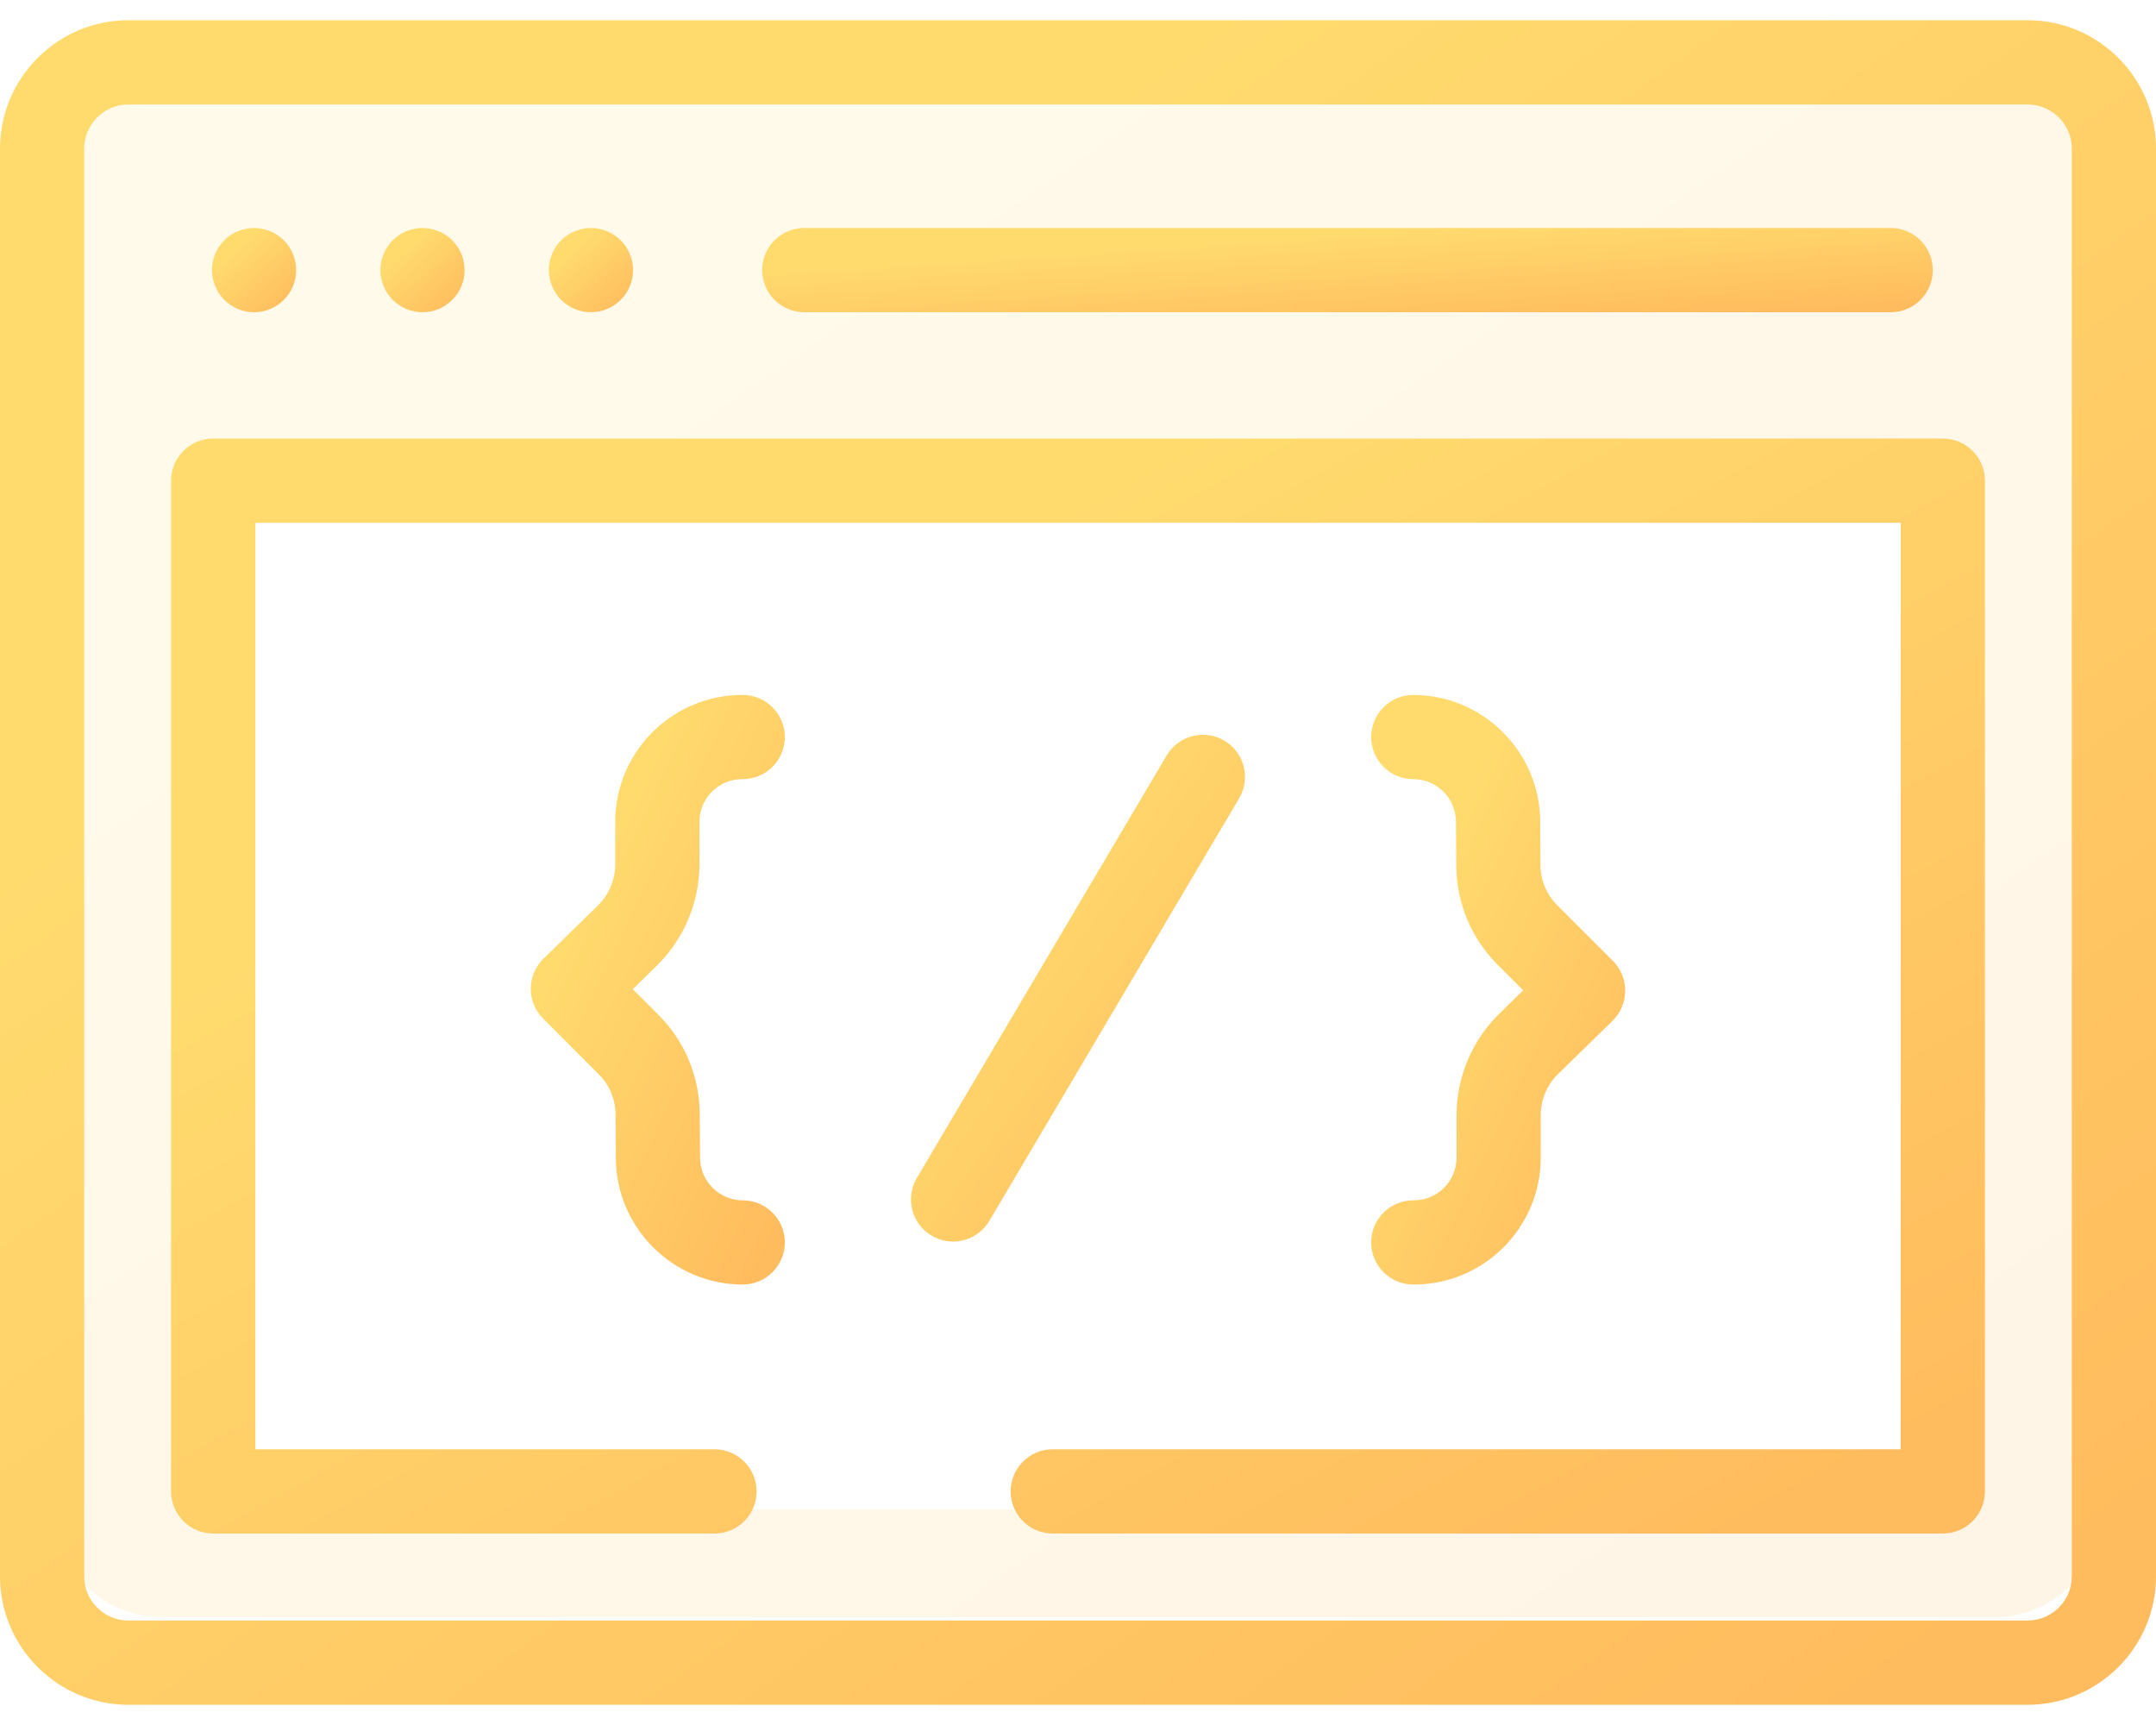
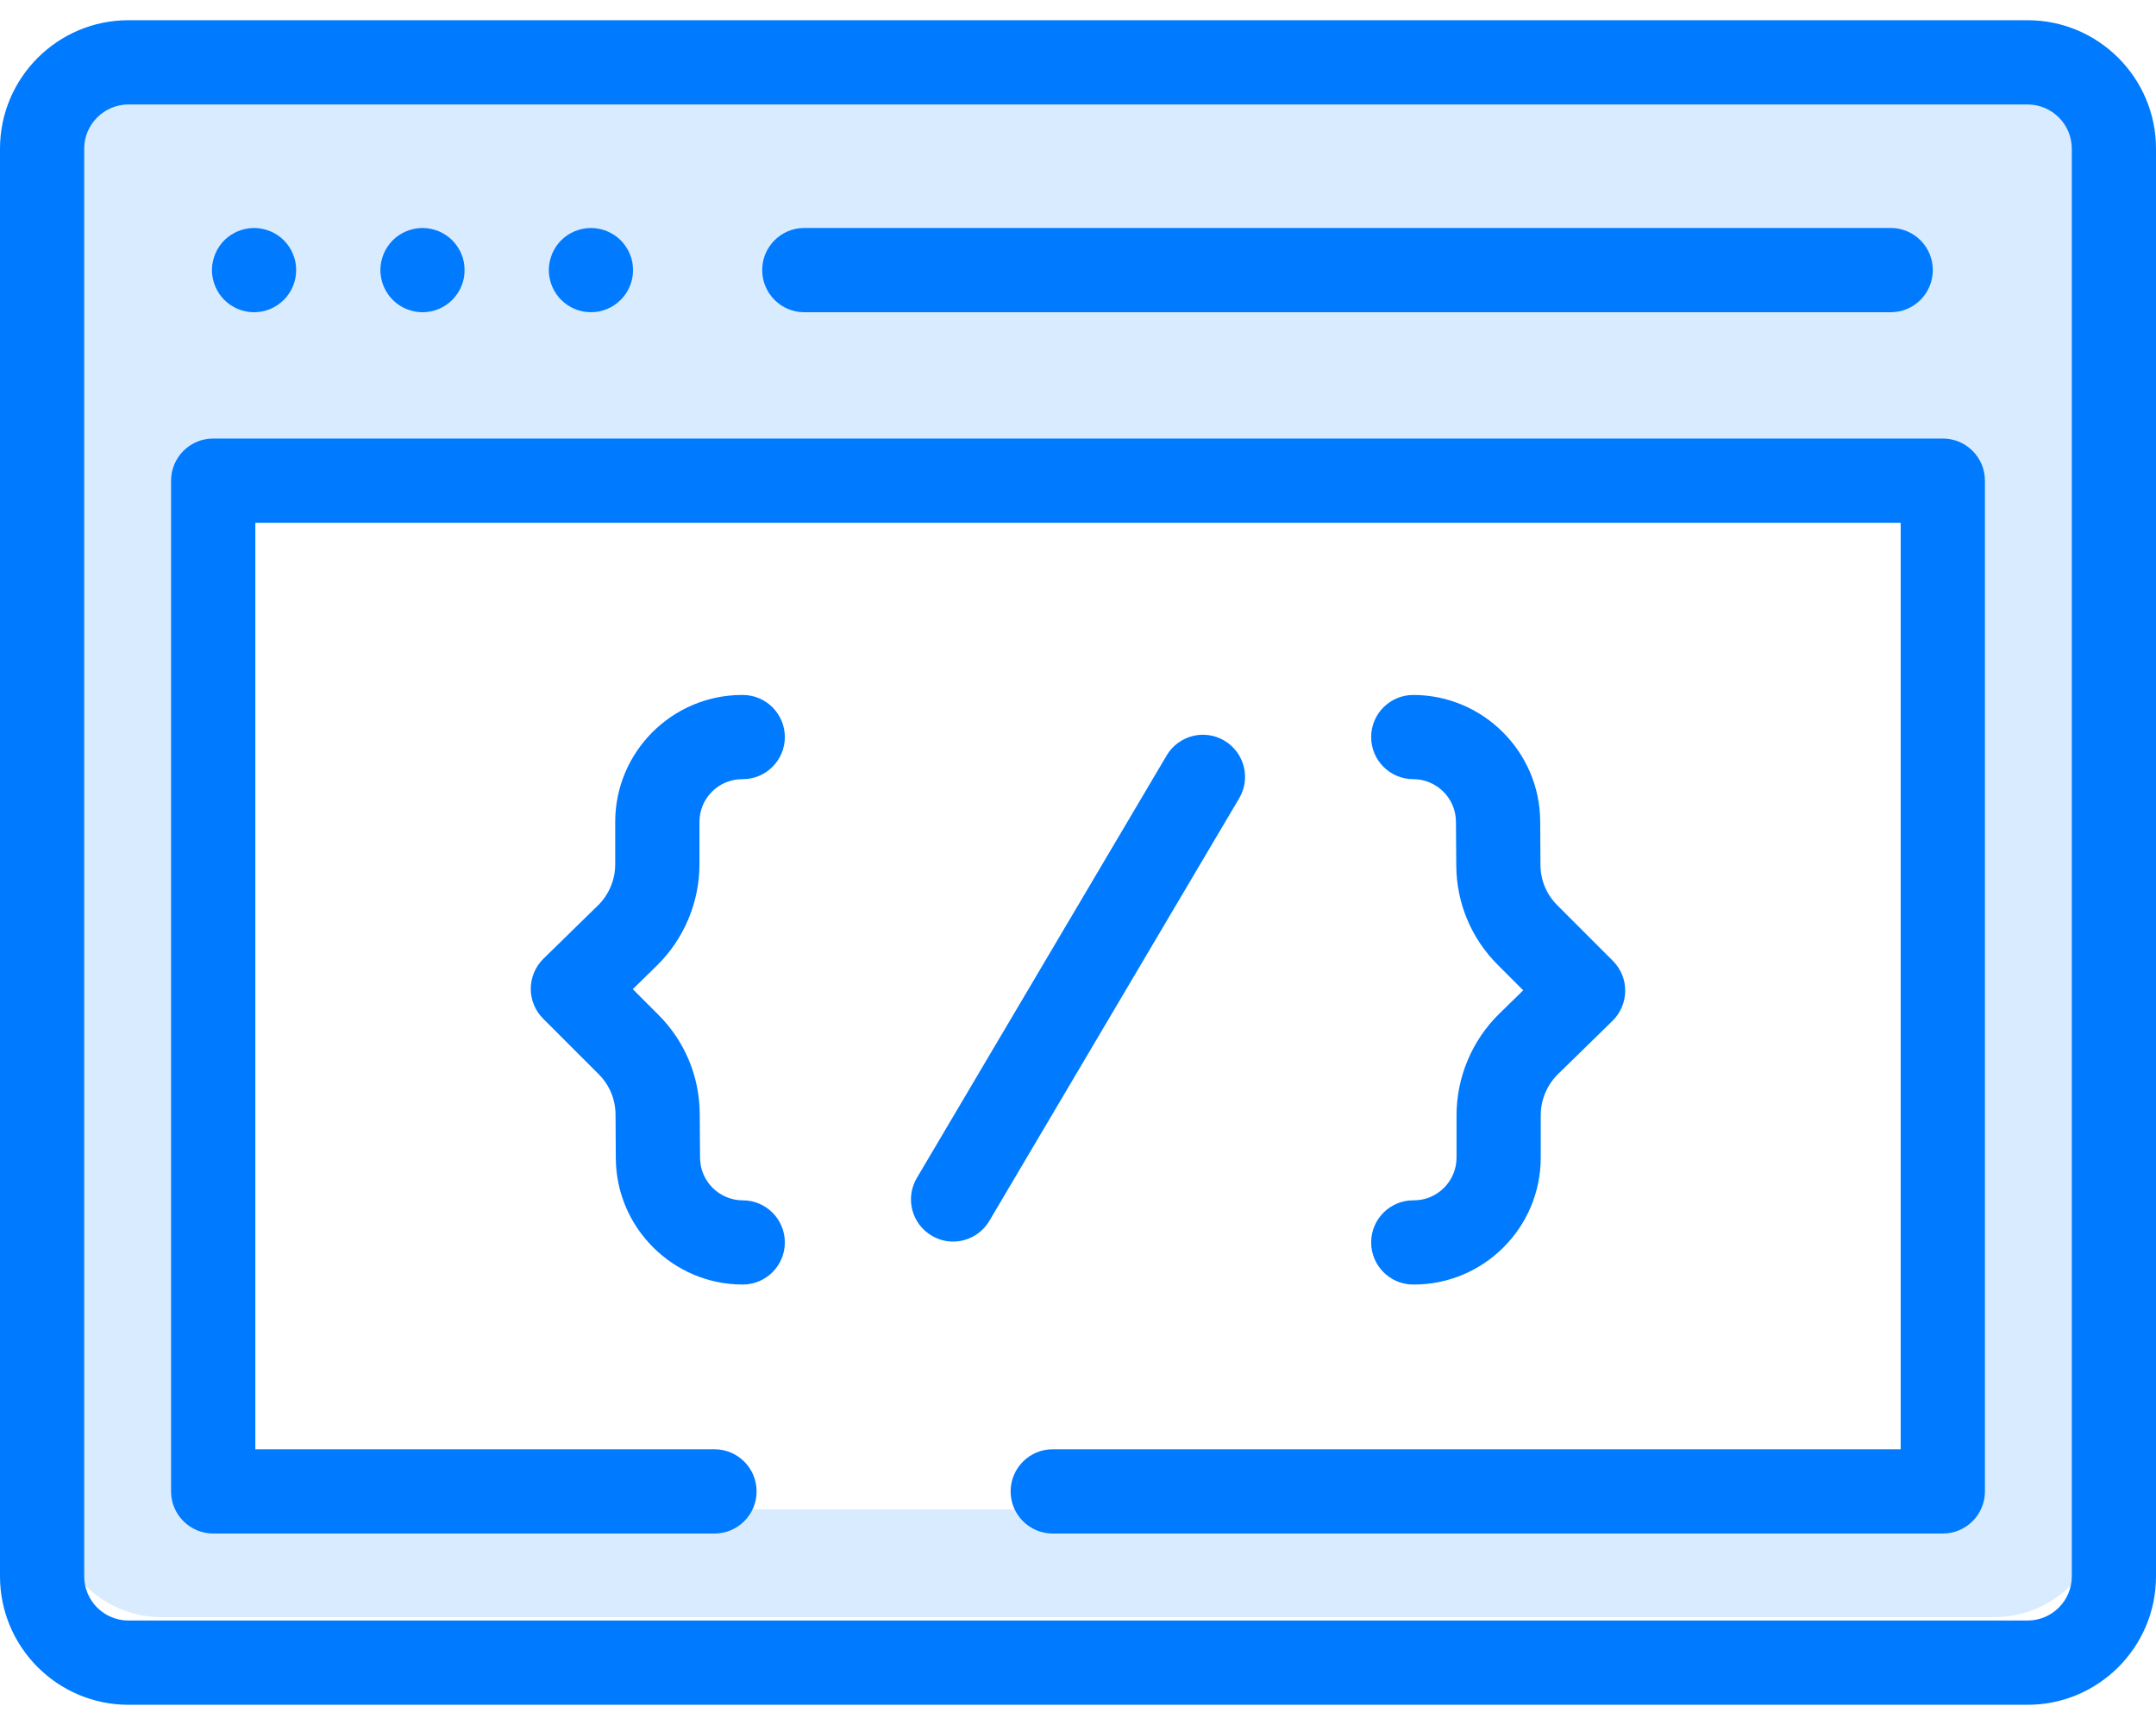
<svg xmlns="http://www.w3.org/2000/svg" width="40" height="32" viewBox="0 0 40 32" fill="none">
  <path opacity="0.15" fill-rule="evenodd" clip-rule="evenodd" d="M3 1C1.895 1 1 1.895 1 3V28C1 29.105 1.895 30 3 30H37C38.105 30 39 29.105 39 28V3C39 1.895 38.105 1 37 1H3ZM36 9H4V28H36V9Z" fill="url(#paint0_linear)" />
  <path d="M37.617 0.375H2.383C1.069 0.375 0 1.444 0 2.758V29.242C0 30.556 1.069 31.625 2.383 31.625H37.617C38.931 31.625 40 30.556 40 29.242V2.758C40 1.444 38.931 0.375 37.617 0.375ZM38.438 29.242C38.438 29.695 38.069 30.062 37.617 30.062H2.383C1.931 30.062 1.562 29.695 1.562 29.242V2.758C1.562 2.306 1.931 1.938 2.383 1.938H37.617C38.069 1.938 38.438 2.306 38.438 2.758V29.242Z" fill="url(#paint1_linear)" />
  <path d="M14.922 5.792H35.078C35.51 5.792 35.859 5.442 35.859 5.01C35.859 4.579 35.51 4.229 35.078 4.229H14.922C14.49 4.229 14.141 4.579 14.141 5.01C14.141 5.442 14.49 5.792 14.922 5.792Z" fill="url(#paint2_linear)" />
  <path d="M3.992 5.309C4.012 5.356 4.036 5.402 4.064 5.444C4.092 5.487 4.125 5.527 4.161 5.562C4.306 5.709 4.508 5.792 4.713 5.792C4.765 5.792 4.816 5.787 4.866 5.777C4.916 5.767 4.966 5.752 5.013 5.732C5.06 5.713 5.105 5.688 5.147 5.66C5.19 5.631 5.23 5.598 5.266 5.563C5.302 5.527 5.334 5.487 5.363 5.444C5.392 5.402 5.416 5.356 5.435 5.309C5.455 5.262 5.47 5.213 5.48 5.163C5.49 5.113 5.494 5.061 5.494 5.01C5.494 4.959 5.49 4.908 5.48 4.858C5.47 4.808 5.455 4.759 5.435 4.712C5.416 4.664 5.392 4.619 5.363 4.577C5.334 4.534 5.302 4.494 5.266 4.458C5.23 4.422 5.19 4.389 5.147 4.361C5.105 4.333 5.06 4.309 5.013 4.289C4.966 4.27 4.916 4.255 4.866 4.245C4.766 4.224 4.662 4.224 4.561 4.245C4.511 4.255 4.462 4.27 4.415 4.289C4.367 4.309 4.322 4.333 4.28 4.361C4.237 4.389 4.197 4.422 4.161 4.458C4.125 4.494 4.092 4.534 4.064 4.577C4.036 4.619 4.012 4.664 3.992 4.712C3.973 4.759 3.958 4.808 3.948 4.858C3.937 4.908 3.932 4.959 3.932 5.01C3.932 5.061 3.937 5.113 3.948 5.163C3.958 5.213 3.973 5.262 3.992 5.309Z" fill="url(#paint3_linear)" />
  <path d="M7.117 5.309C7.137 5.356 7.161 5.402 7.189 5.444C7.217 5.487 7.25 5.527 7.286 5.562C7.431 5.709 7.633 5.792 7.838 5.792C7.89 5.792 7.941 5.787 7.991 5.777C8.041 5.767 8.091 5.752 8.138 5.732C8.185 5.713 8.23 5.688 8.272 5.66C8.315 5.631 8.355 5.598 8.391 5.563C8.427 5.527 8.459 5.487 8.488 5.444C8.517 5.402 8.541 5.356 8.56 5.309C8.58 5.262 8.595 5.213 8.605 5.163C8.615 5.113 8.619 5.061 8.619 5.01C8.619 4.959 8.615 4.908 8.605 4.858C8.595 4.808 8.58 4.759 8.56 4.712C8.541 4.664 8.517 4.619 8.488 4.577C8.459 4.534 8.427 4.494 8.391 4.458C8.355 4.422 8.315 4.389 8.272 4.361C8.23 4.333 8.185 4.309 8.138 4.289C8.091 4.27 8.041 4.255 7.991 4.245C7.891 4.224 7.787 4.224 7.686 4.245C7.636 4.255 7.587 4.27 7.54 4.289C7.492 4.309 7.447 4.333 7.405 4.361C7.362 4.389 7.322 4.422 7.286 4.458C7.25 4.494 7.217 4.534 7.189 4.577C7.161 4.619 7.137 4.664 7.117 4.712C7.098 4.759 7.083 4.808 7.073 4.858C7.062 4.908 7.057 4.959 7.057 5.01C7.057 5.061 7.062 5.113 7.073 5.163C7.083 5.213 7.098 5.262 7.117 5.309Z" fill="url(#paint4_linear)" />
  <path d="M10.242 5.309C10.262 5.356 10.286 5.402 10.314 5.444C10.342 5.487 10.375 5.527 10.411 5.562C10.447 5.598 10.487 5.631 10.53 5.66C10.572 5.688 10.617 5.713 10.665 5.732C10.712 5.752 10.761 5.767 10.811 5.777C10.861 5.787 10.912 5.791 10.963 5.791C11.015 5.791 11.066 5.787 11.116 5.777C11.166 5.767 11.216 5.752 11.262 5.732C11.309 5.713 11.355 5.688 11.398 5.66C11.44 5.631 11.48 5.598 11.516 5.562C11.552 5.527 11.585 5.487 11.613 5.444C11.642 5.402 11.666 5.356 11.685 5.309C11.705 5.262 11.72 5.213 11.73 5.163C11.74 5.113 11.744 5.061 11.744 5.01C11.744 4.959 11.74 4.908 11.73 4.858C11.72 4.808 11.705 4.759 11.685 4.712C11.666 4.664 11.642 4.619 11.613 4.577C11.585 4.534 11.552 4.494 11.516 4.458C11.48 4.422 11.44 4.389 11.398 4.361C11.355 4.333 11.309 4.309 11.262 4.289C11.216 4.27 11.166 4.255 11.116 4.245C11.016 4.224 10.912 4.224 10.811 4.245C10.761 4.255 10.712 4.27 10.665 4.289C10.617 4.309 10.572 4.333 10.53 4.361C10.487 4.389 10.447 4.422 10.411 4.458C10.375 4.494 10.342 4.534 10.314 4.577C10.286 4.619 10.262 4.664 10.242 4.712C10.223 4.759 10.208 4.808 10.198 4.858C10.187 4.908 10.182 4.959 10.182 5.01C10.182 5.061 10.187 5.113 10.198 5.163C10.208 5.213 10.223 5.262 10.242 5.309Z" fill="url(#paint5_linear)" />
  <path d="M22.715 13.739C22.344 13.519 21.865 13.643 21.645 14.014L17.01 21.852C16.79 22.224 16.913 22.703 17.285 22.922C17.409 22.996 17.546 23.032 17.682 23.032C17.949 23.032 18.209 22.894 18.355 22.648L22.99 14.809C23.21 14.438 23.087 13.959 22.715 13.739Z" fill="url(#paint6_linear)" />
  <path d="M12.977 16.035V15.246C12.977 14.809 13.332 14.454 13.769 14.454H13.78C14.211 14.454 14.561 14.104 14.561 13.673C14.561 13.242 14.211 12.892 13.78 12.892H13.769C12.471 12.892 11.414 13.948 11.414 15.246V16.035C11.414 16.319 11.298 16.596 11.095 16.795L10.082 17.785C9.933 17.931 9.849 18.131 9.847 18.34C9.846 18.548 9.929 18.749 10.076 18.896L11.108 19.928C11.307 20.126 11.417 20.391 11.42 20.672L11.425 21.491C11.434 22.78 12.49 23.829 13.78 23.829C14.211 23.829 14.561 23.479 14.561 23.048C14.561 22.616 14.211 22.267 13.78 22.267C13.346 22.267 12.991 21.914 12.988 21.48L12.982 20.661C12.977 19.966 12.704 19.313 12.213 18.823L11.74 18.35L12.187 17.912C12.689 17.421 12.977 16.737 12.977 16.035Z" fill="url(#paint7_linear)" />
  <path d="M27.023 20.686V21.474C27.023 21.911 26.668 22.267 26.231 22.267H26.22C25.789 22.267 25.439 22.616 25.439 23.048C25.439 23.479 25.789 23.829 26.22 23.829H26.231C27.529 23.829 28.585 22.773 28.585 21.474V20.686C28.585 20.402 28.702 20.125 28.905 19.926L29.918 18.936C30.067 18.79 30.151 18.59 30.152 18.381C30.154 18.172 30.071 17.972 29.923 17.824L28.892 16.793C28.693 16.595 28.582 16.33 28.58 16.049L28.575 15.23C28.566 13.941 27.509 12.892 26.22 12.892C25.789 12.892 25.439 13.242 25.439 13.673C25.439 14.104 25.789 14.454 26.22 14.454C26.654 14.454 27.009 14.807 27.012 15.241L27.018 16.059C27.023 16.754 27.296 17.407 27.787 17.898L28.26 18.371L27.812 18.809C27.311 19.3 27.023 19.984 27.023 20.686Z" fill="url(#paint8_linear)" />
  <path d="M36.044 8.135H3.956C3.524 8.135 3.174 8.485 3.174 8.917V27.667C3.174 28.098 3.524 28.448 3.956 28.448H13.255C13.687 28.448 14.037 28.098 14.037 27.667C14.037 27.235 13.687 26.885 13.255 26.885H4.737V9.698H35.263V26.885H19.531C19.1 26.885 18.75 27.235 18.75 27.667C18.75 28.098 19.1 28.448 19.531 28.448H36.044C36.476 28.448 36.826 28.098 36.826 27.667V8.917C36.826 8.485 36.476 8.135 36.044 8.135Z" fill="url(#paint9_linear)" />
  <defs>
    <linearGradient id="paint0_linear" x1="3.153" y1="1" x2="26.689" y2="35.054" gradientUnits="userSpaceOnUse">
-       <stop offset="0.259" stop-color="#FFDB6E" />
-       <stop offset="1" stop-color="#FFBC5E" />
+       <stop offset="0.259" stop-color="#007AFF" />
+       <stop offset="1" stop-color="#007AFF" />
    </linearGradient>
    <linearGradient id="paint1_linear" x1="2.267" y1="0.375" x2="27.833" y2="36.511" gradientUnits="userSpaceOnUse">
-       <stop offset="0.259" stop-color="#FFDB6E" />
-       <stop offset="1" stop-color="#FFBC5E" />
+       <stop offset="0.259" stop-color="#007AFF" />
+       <stop offset="1" stop-color="#007AFF" />
    </linearGradient>
    <linearGradient id="paint2_linear" x1="15.371" y1="4.229" x2="15.547" y2="6.929" gradientUnits="userSpaceOnUse">
-       <stop offset="0.259" stop-color="#FFDB6E" />
-       <stop offset="1" stop-color="#FFBC5E" />
+       <stop offset="0.259" stop-color="#007AFF" />
+       <stop offset="1" stop-color="#007AFF" />
    </linearGradient>
    <linearGradient id="paint3_linear" x1="4.02" y1="4.229" x2="5.369" y2="5.719" gradientUnits="userSpaceOnUse">
-       <stop offset="0.259" stop-color="#FFDB6E" />
-       <stop offset="1" stop-color="#FFBC5E" />
+       <stop offset="0.259" stop-color="#007AFF" />
+       <stop offset="1" stop-color="#007AFF" />
    </linearGradient>
    <linearGradient id="paint4_linear" x1="7.145" y1="4.229" x2="8.494" y2="5.719" gradientUnits="userSpaceOnUse">
-       <stop offset="0.259" stop-color="#FFDB6E" />
-       <stop offset="1" stop-color="#FFBC5E" />
+       <stop offset="0.259" stop-color="#007AFF" />
+       <stop offset="1" stop-color="#007AFF" />
    </linearGradient>
    <linearGradient id="paint5_linear" x1="10.27" y1="4.229" x2="11.619" y2="5.719" gradientUnits="userSpaceOnUse">
-       <stop offset="0.259" stop-color="#FFDB6E" />
-       <stop offset="1" stop-color="#FFBC5E" />
+       <stop offset="0.259" stop-color="#007AFF" />
+       <stop offset="1" stop-color="#007AFF" />
    </linearGradient>
    <linearGradient id="paint6_linear" x1="17.252" y1="13.63" x2="25.014" y2="19.281" gradientUnits="userSpaceOnUse">
-       <stop offset="0.259" stop-color="#FFDB6E" />
-       <stop offset="1" stop-color="#FFBC5E" />
+       <stop offset="0.259" stop-color="#007AFF" />
+       <stop offset="1" stop-color="#007AFF" />
    </linearGradient>
    <linearGradient id="paint7_linear" x1="10.114" y1="12.892" x2="17.479" y2="16.396" gradientUnits="userSpaceOnUse">
-       <stop offset="0.259" stop-color="#FFDB6E" />
-       <stop offset="1" stop-color="#FFBC5E" />
+       <stop offset="0.259" stop-color="#007AFF" />
+       <stop offset="1" stop-color="#007AFF" />
    </linearGradient>
    <linearGradient id="paint8_linear" x1="25.706" y1="12.892" x2="33.07" y2="16.396" gradientUnits="userSpaceOnUse">
-       <stop offset="0.259" stop-color="#FFDB6E" />
-       <stop offset="1" stop-color="#FFBC5E" />
+       <stop offset="0.259" stop-color="#007AFF" />
+       <stop offset="1" stop-color="#007AFF" />
    </linearGradient>
    <linearGradient id="paint9_linear" x1="5.081" y1="8.135" x2="19.915" y2="35.272" gradientUnits="userSpaceOnUse">
-       <stop offset="0.259" stop-color="#FFDB6E" />
-       <stop offset="1" stop-color="#FFBC5E" />
+       <stop offset="0.259" stop-color="#007AFF" />
+       <stop offset="1" stop-color="#007AFF" />
    </linearGradient>
  </defs>
</svg>
